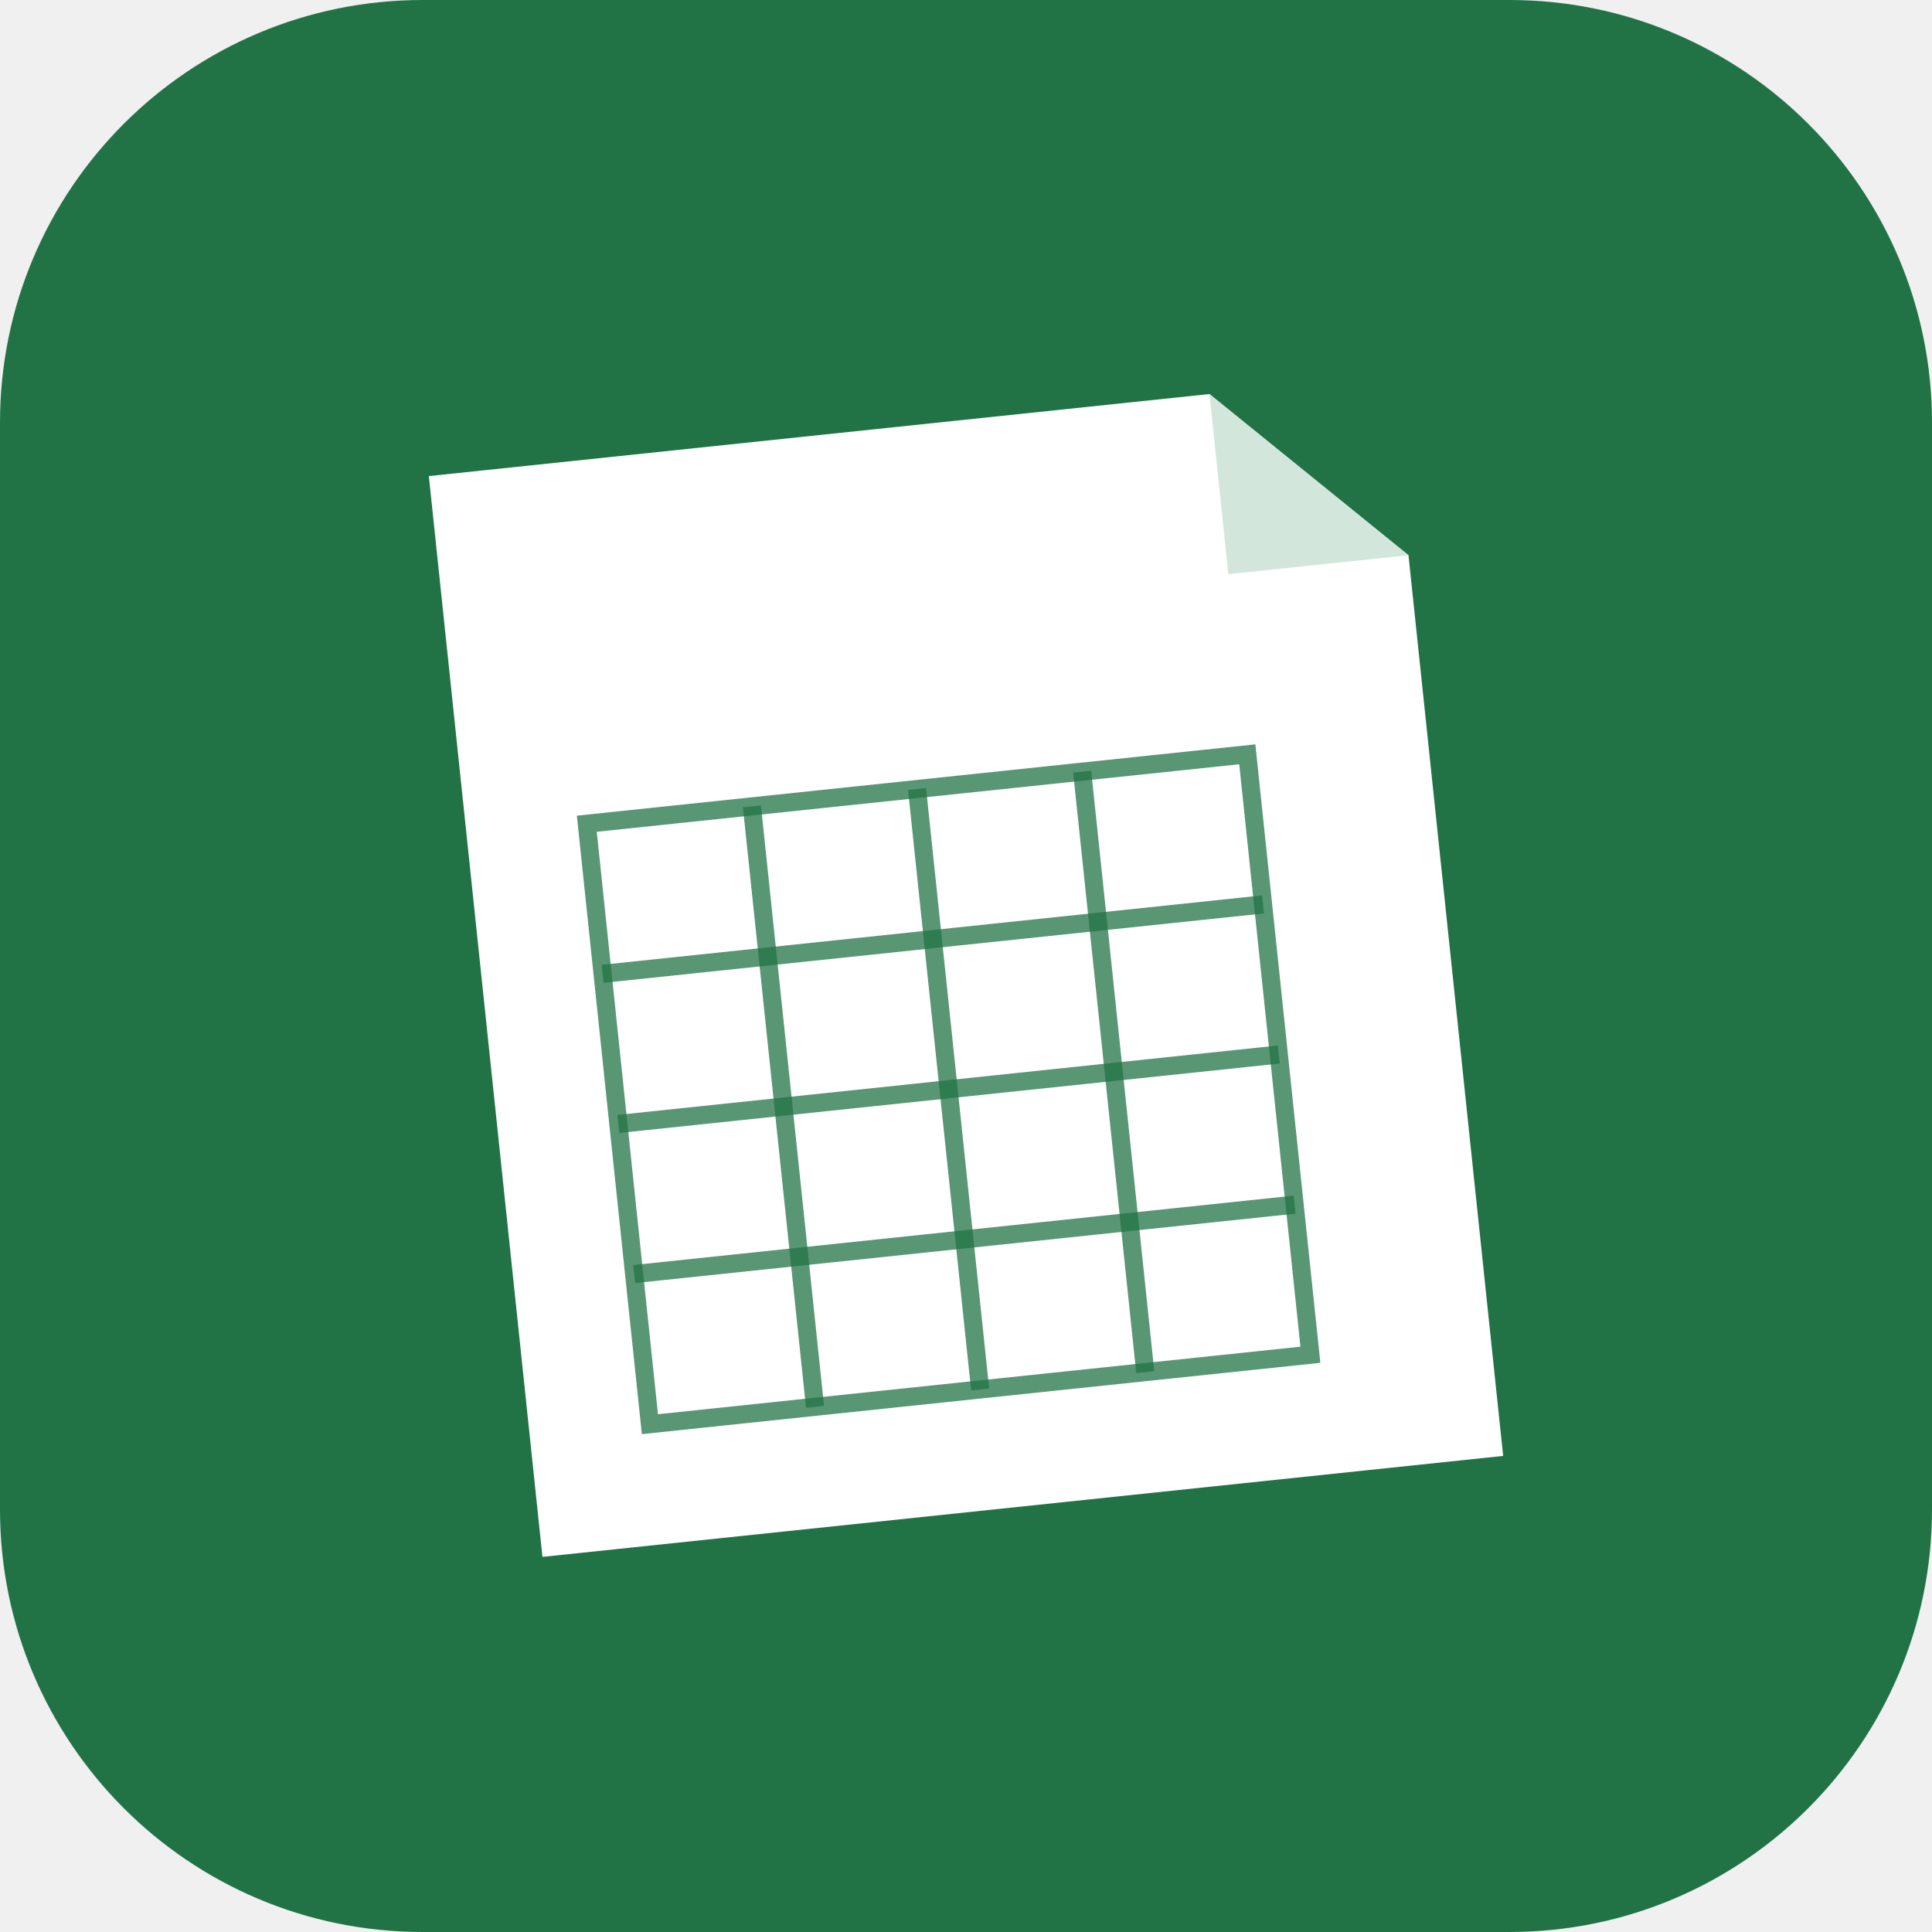
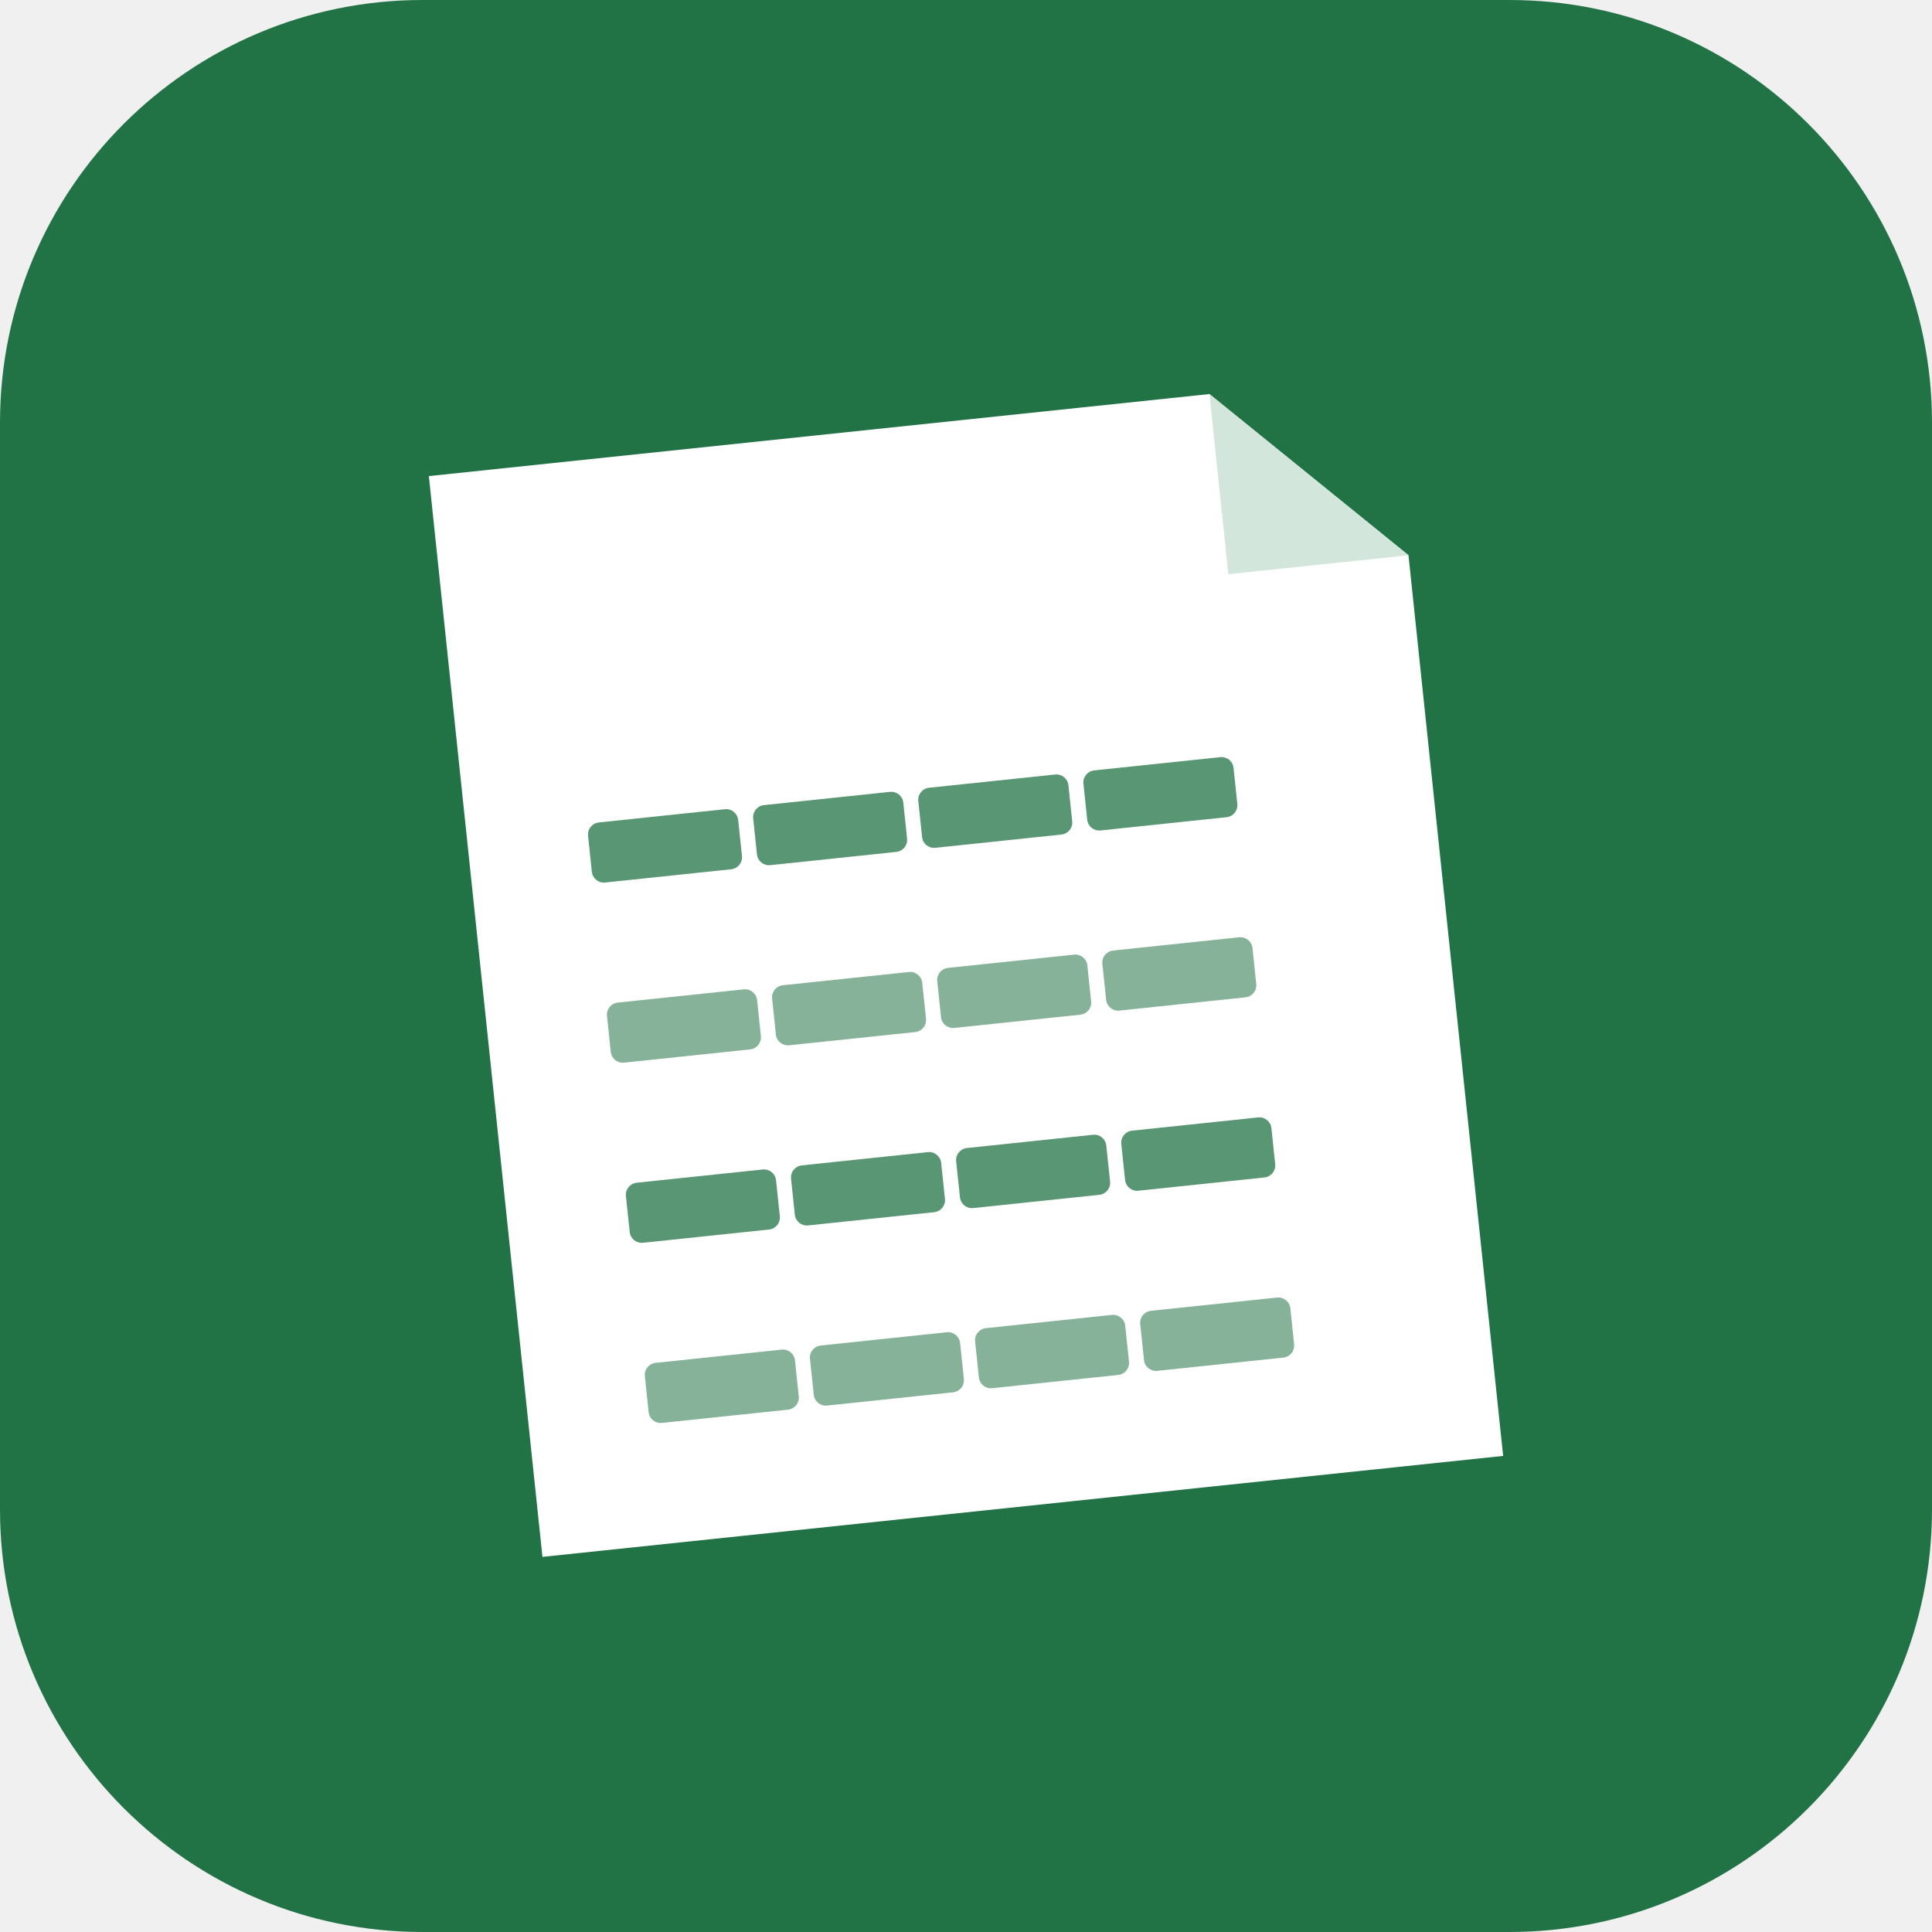
<svg xmlns="http://www.w3.org/2000/svg" viewBox="0 0 64 64" fill="none" role="img" aria-label="Casual Sheets">
  <rect width="64" height="64" rx="14" fill="#217346" />
  <g transform="rotate(-6 32 32)">
    <path d="M16 14 H42 L48 20 V50 H16 Z" fill="#ffffff" />
    <path d="M42 14 L48 20 H42 Z" fill="#d3e6dc" />
-     <rect x="20" y="26" width="22" height="20" fill="none" stroke="#217346" stroke-width="0.6" opacity="0.75" />
-     <line x1="25.5" y1="26" x2="25.5" y2="46" stroke="#217346" stroke-width="0.6" opacity="0.75" />
-     <line x1="31" y1="26" x2="31" y2="46" stroke="#217346" stroke-width="0.6" opacity="0.75" />
-     <line x1="36.5" y1="26" x2="36.5" y2="46" stroke="#217346" stroke-width="0.6" opacity="0.75" />
-     <line x1="20" y1="31" x2="42" y2="31" stroke="#217346" stroke-width="0.6" opacity="0.75" />
-     <line x1="20" y1="36" x2="42" y2="36" stroke="#217346" stroke-width="0.6" opacity="0.75" />
-     <line x1="20" y1="41" x2="42" y2="41" stroke="#217346" stroke-width="0.6" opacity="0.75" />
+     <rect x="20" y="26" width="5" height="2" rx="0.4" fill="#217346" opacity="0.75" />
+     <rect x="25.5" y="26" width="5" height="2" rx="0.4" fill="#217346" opacity="0.75" />
+     <rect x="31" y="26" width="5" height="2" rx="0.4" fill="#217346" opacity="0.75" />
+     <rect x="36.5" y="26" width="5" height="2" rx="0.4" fill="#217346" opacity="0.75" />
+     <rect x="20" y="32" width="5" height="2" rx="0.4" fill="#217346" opacity="0.55" />
+     <rect x="25.5" y="32" width="5" height="2" rx="0.4" fill="#217346" opacity="0.55" />
+     <rect x="31" y="32" width="5" height="2" rx="0.4" fill="#217346" opacity="0.55" />
+     <rect x="36.5" y="32" width="5" height="2" rx="0.4" fill="#217346" opacity="0.55" />
+     <rect x="20" y="38" width="5" height="2" rx="0.4" fill="#217346" opacity="0.75" />
+     <rect x="25.5" y="38" width="5" height="2" rx="0.4" fill="#217346" opacity="0.75" />
+     <rect x="31" y="38" width="5" height="2" rx="0.4" fill="#217346" opacity="0.75" />
+     <rect x="36.5" y="38" width="5" height="2" rx="0.4" fill="#217346" opacity="0.75" />
+     <rect x="20" y="44" width="5" height="2" rx="0.4" fill="#217346" opacity="0.55" />
+     <rect x="25.5" y="44" width="5" height="2" rx="0.4" fill="#217346" opacity="0.55" />
+     <rect x="31" y="44" width="5" height="2" rx="0.4" fill="#217346" opacity="0.55" />
+     <rect x="36.5" y="44" width="5" height="2" rx="0.4" fill="#217346" opacity="0.55" />
  </g>
</svg>
